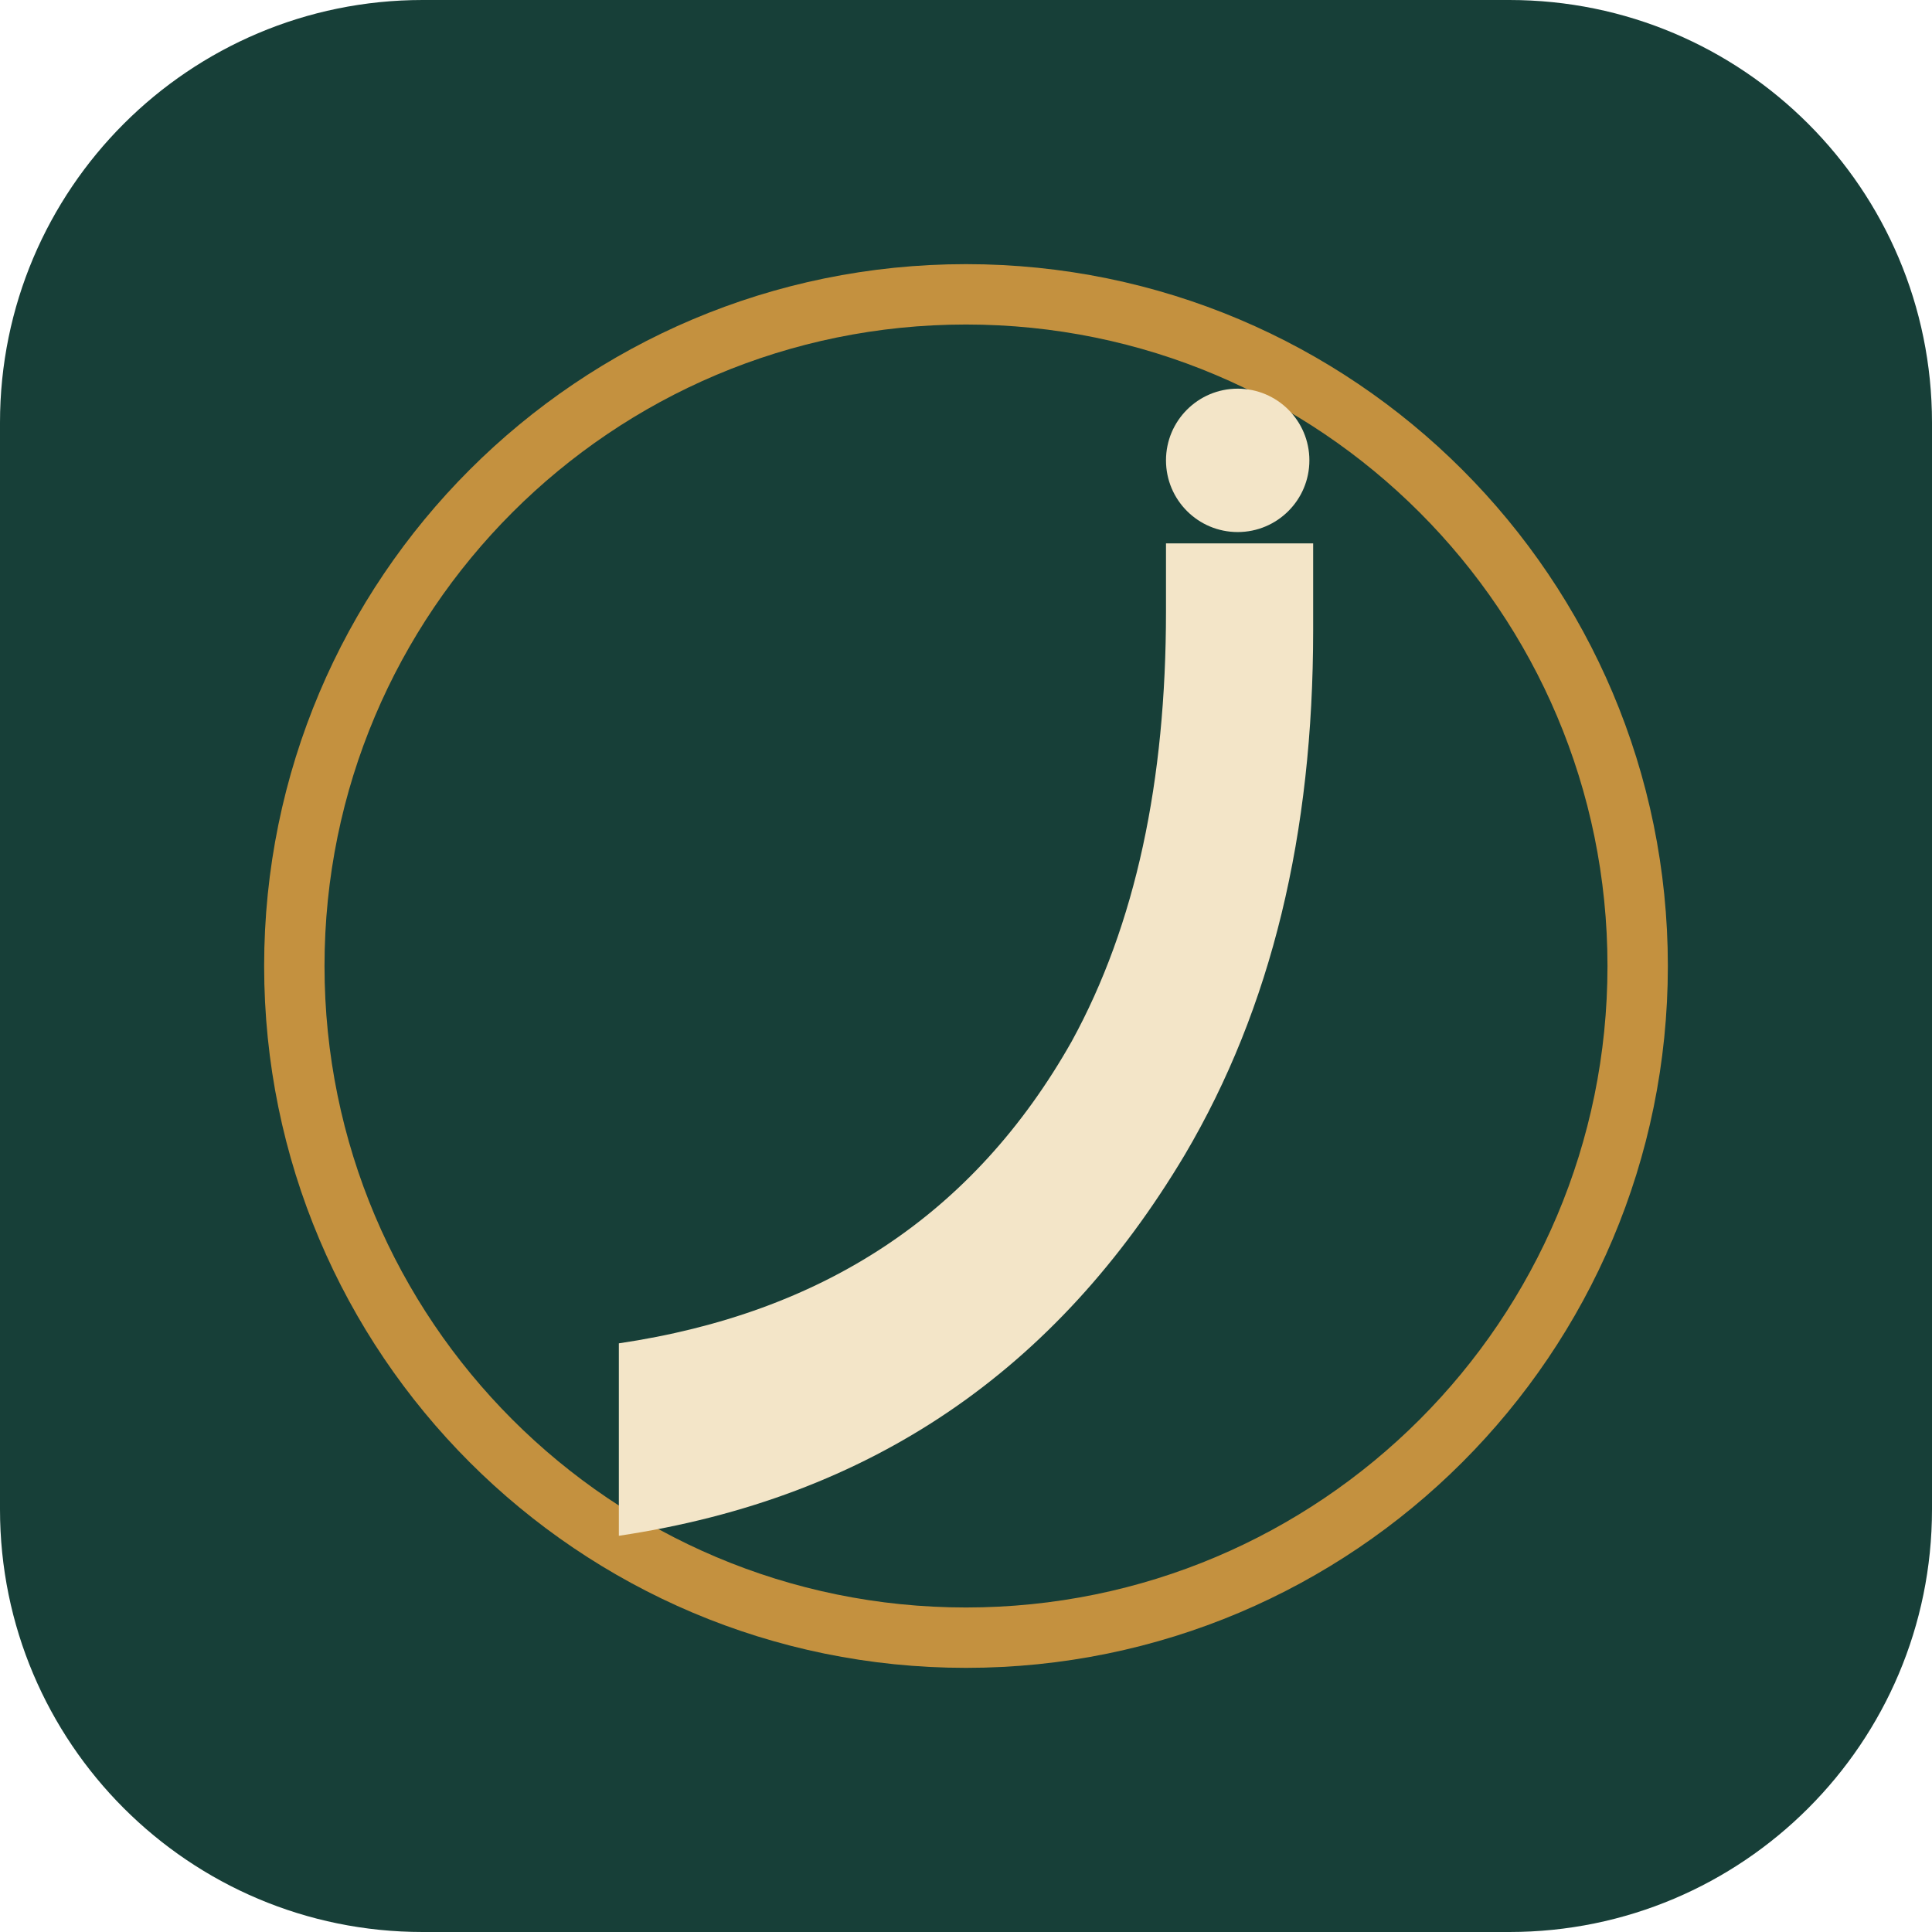
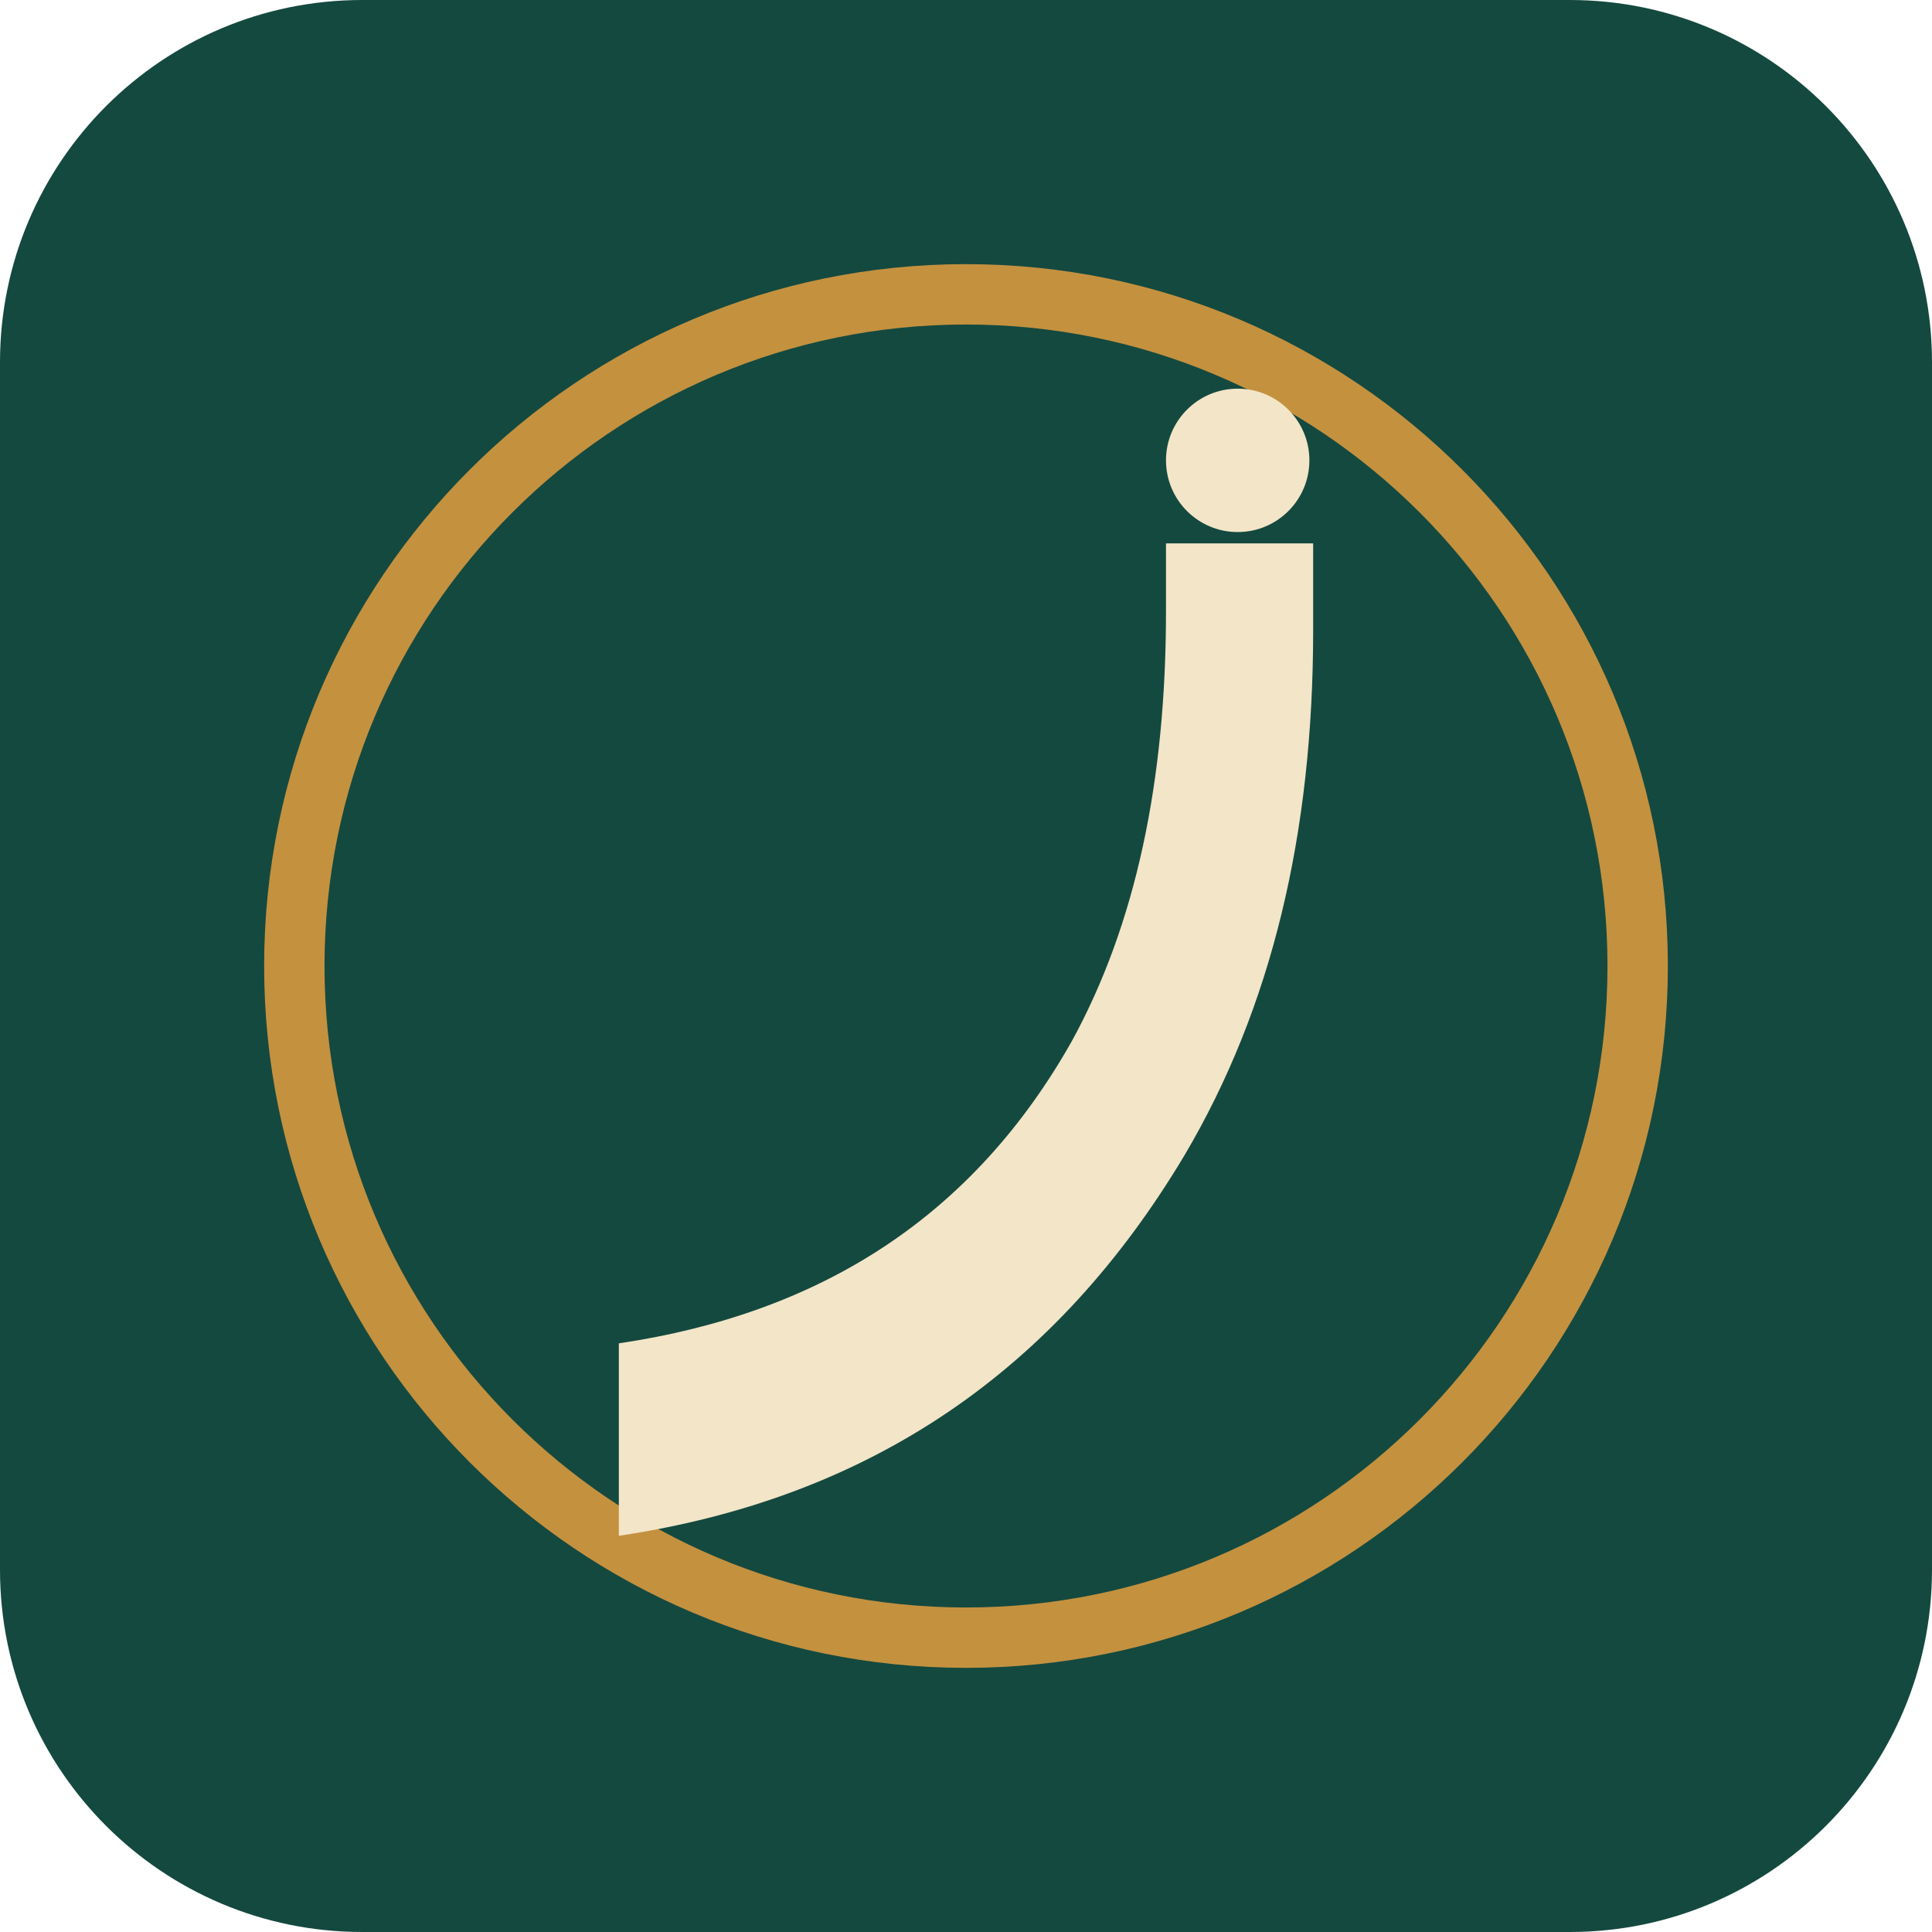
<svg xmlns="http://www.w3.org/2000/svg" viewBox="0 0 512 512">
-   <rect width="512" height="512" rx="112" fill="#173f38" />
+   <rect width="512" height="512" rx="96" fill="#14493f" />
  <circle cx="256" cy="256" r="178" fill="none" stroke="#c4913f" stroke-width="16" />
  <path d="M164 356c54-8 94-34 120-80 17-31 25-69 25-114v-18h39v23c0 54-11 100-34 139-34 57-83 91-150 101z" fill="#f3e5c8" />
  <circle cx="328" cy="122" r="19" fill="#f3e5c8" />
</svg>
